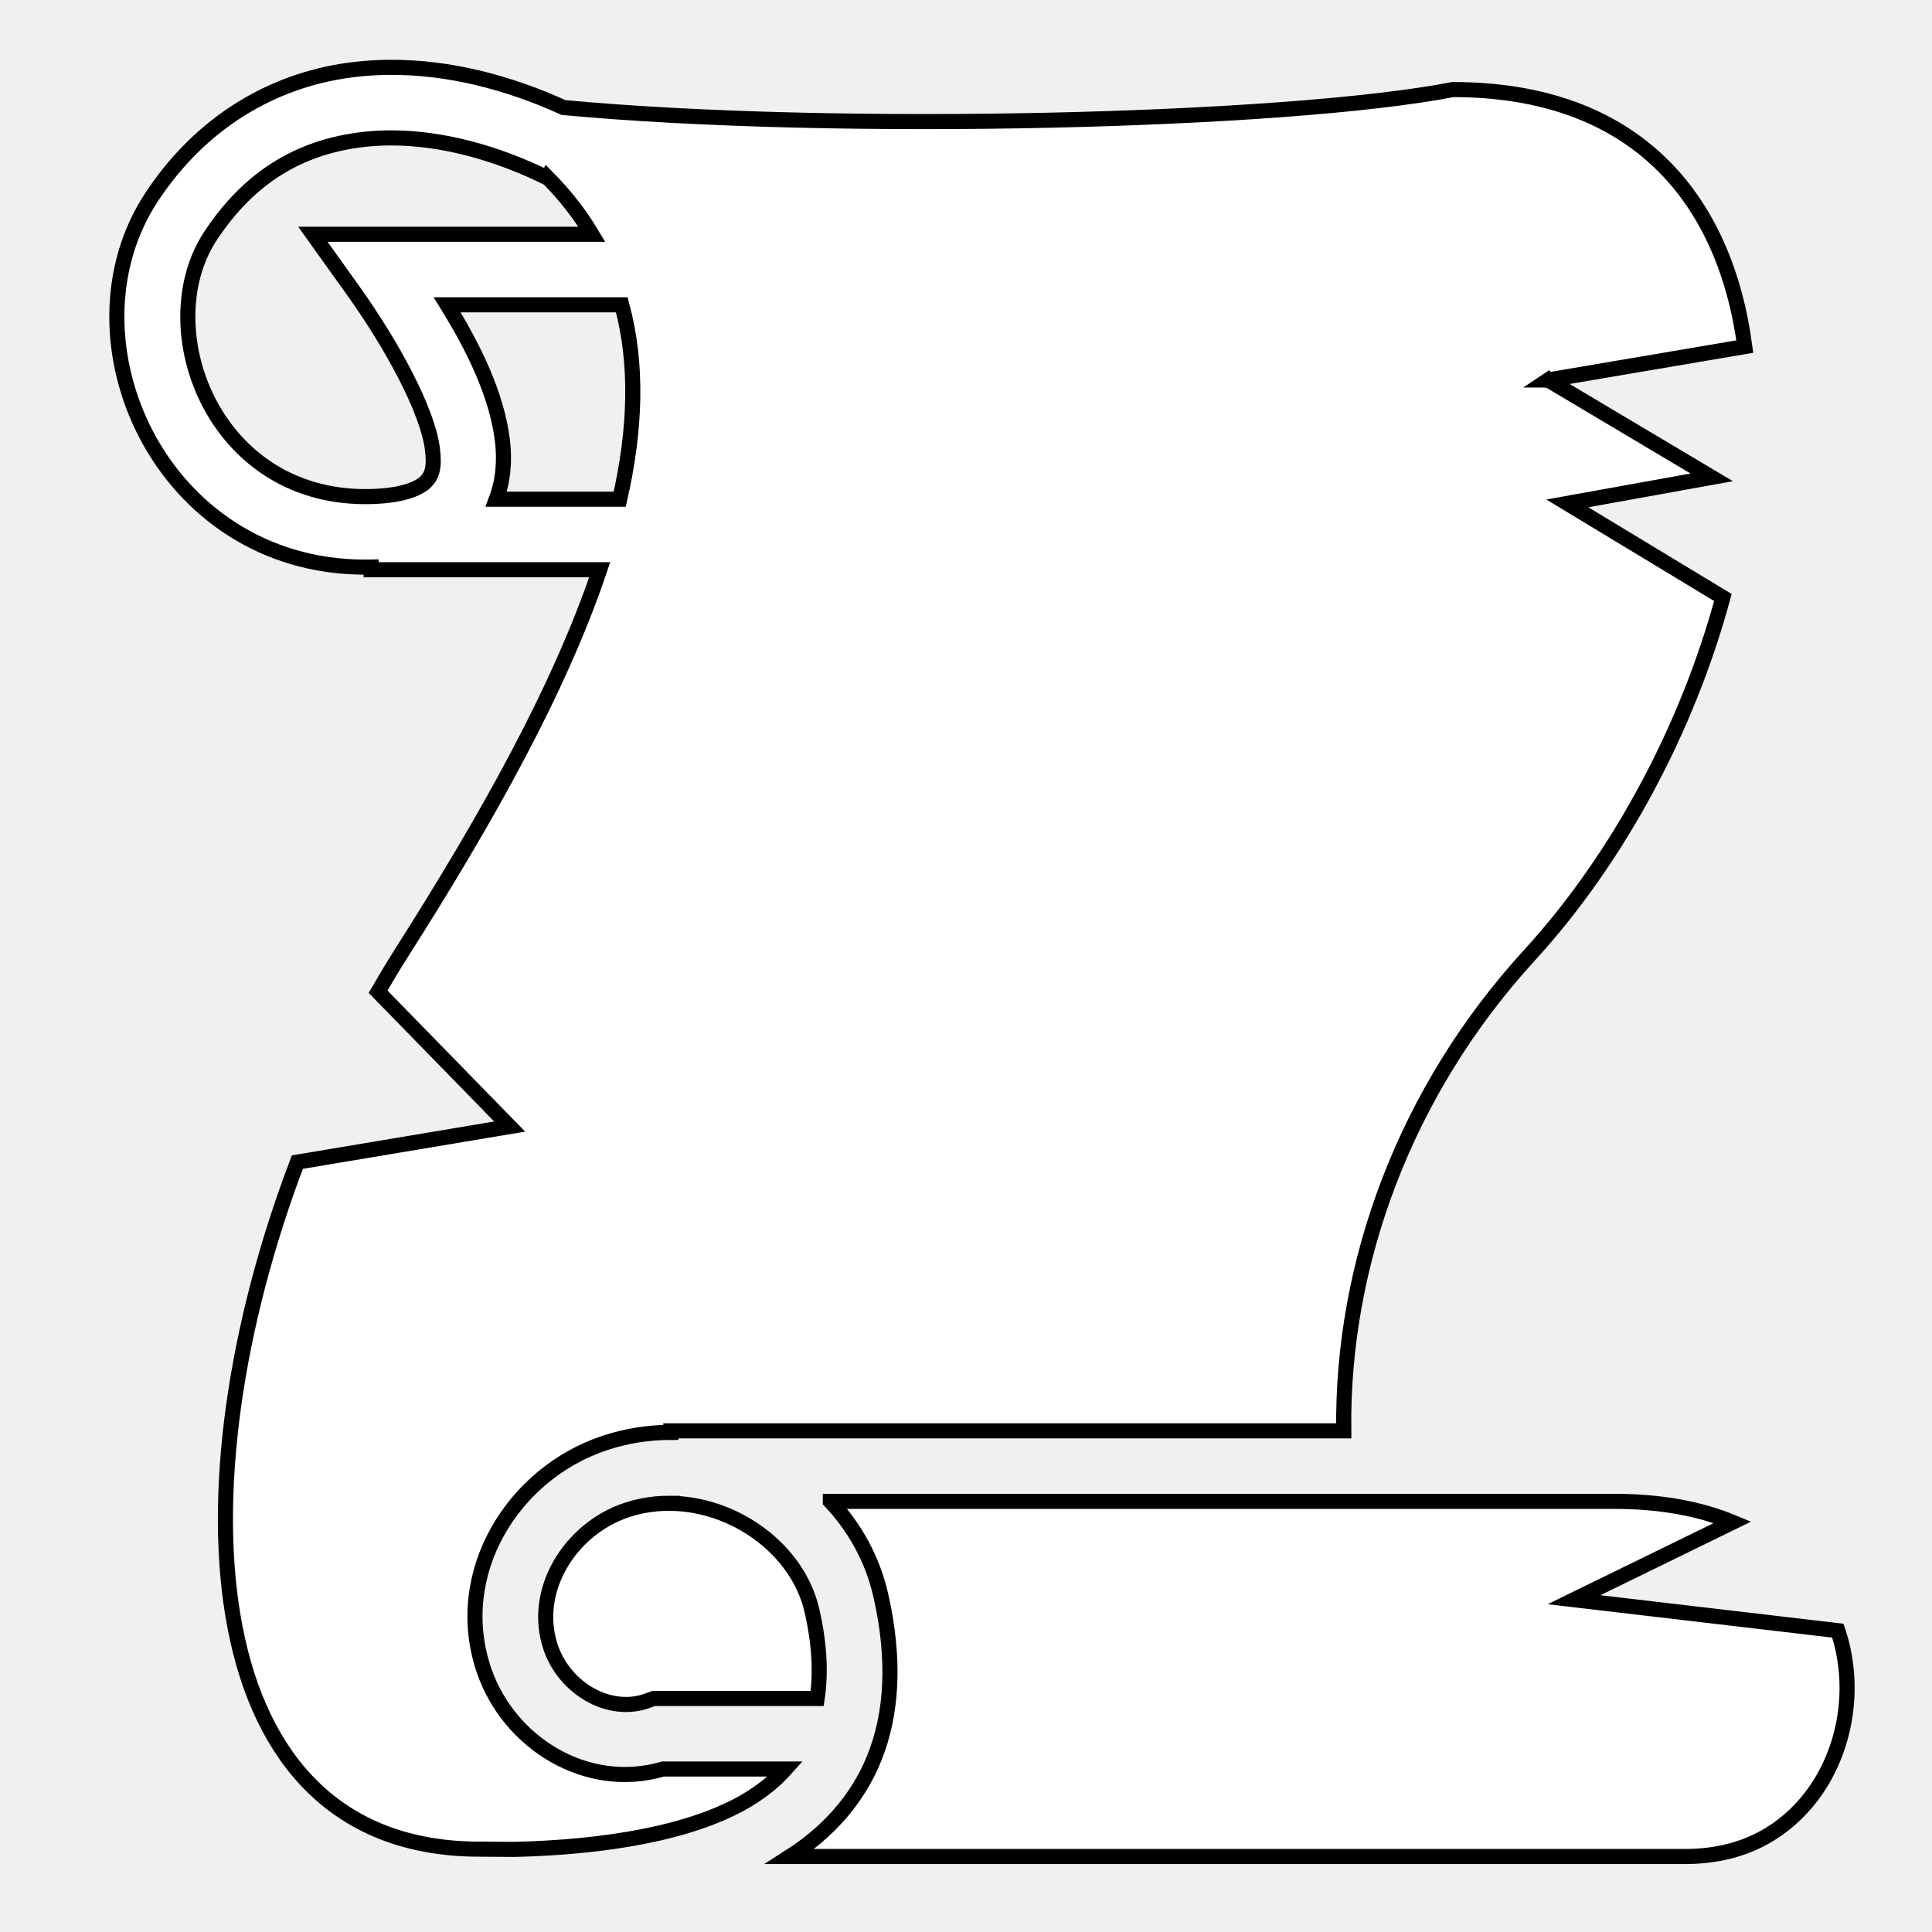
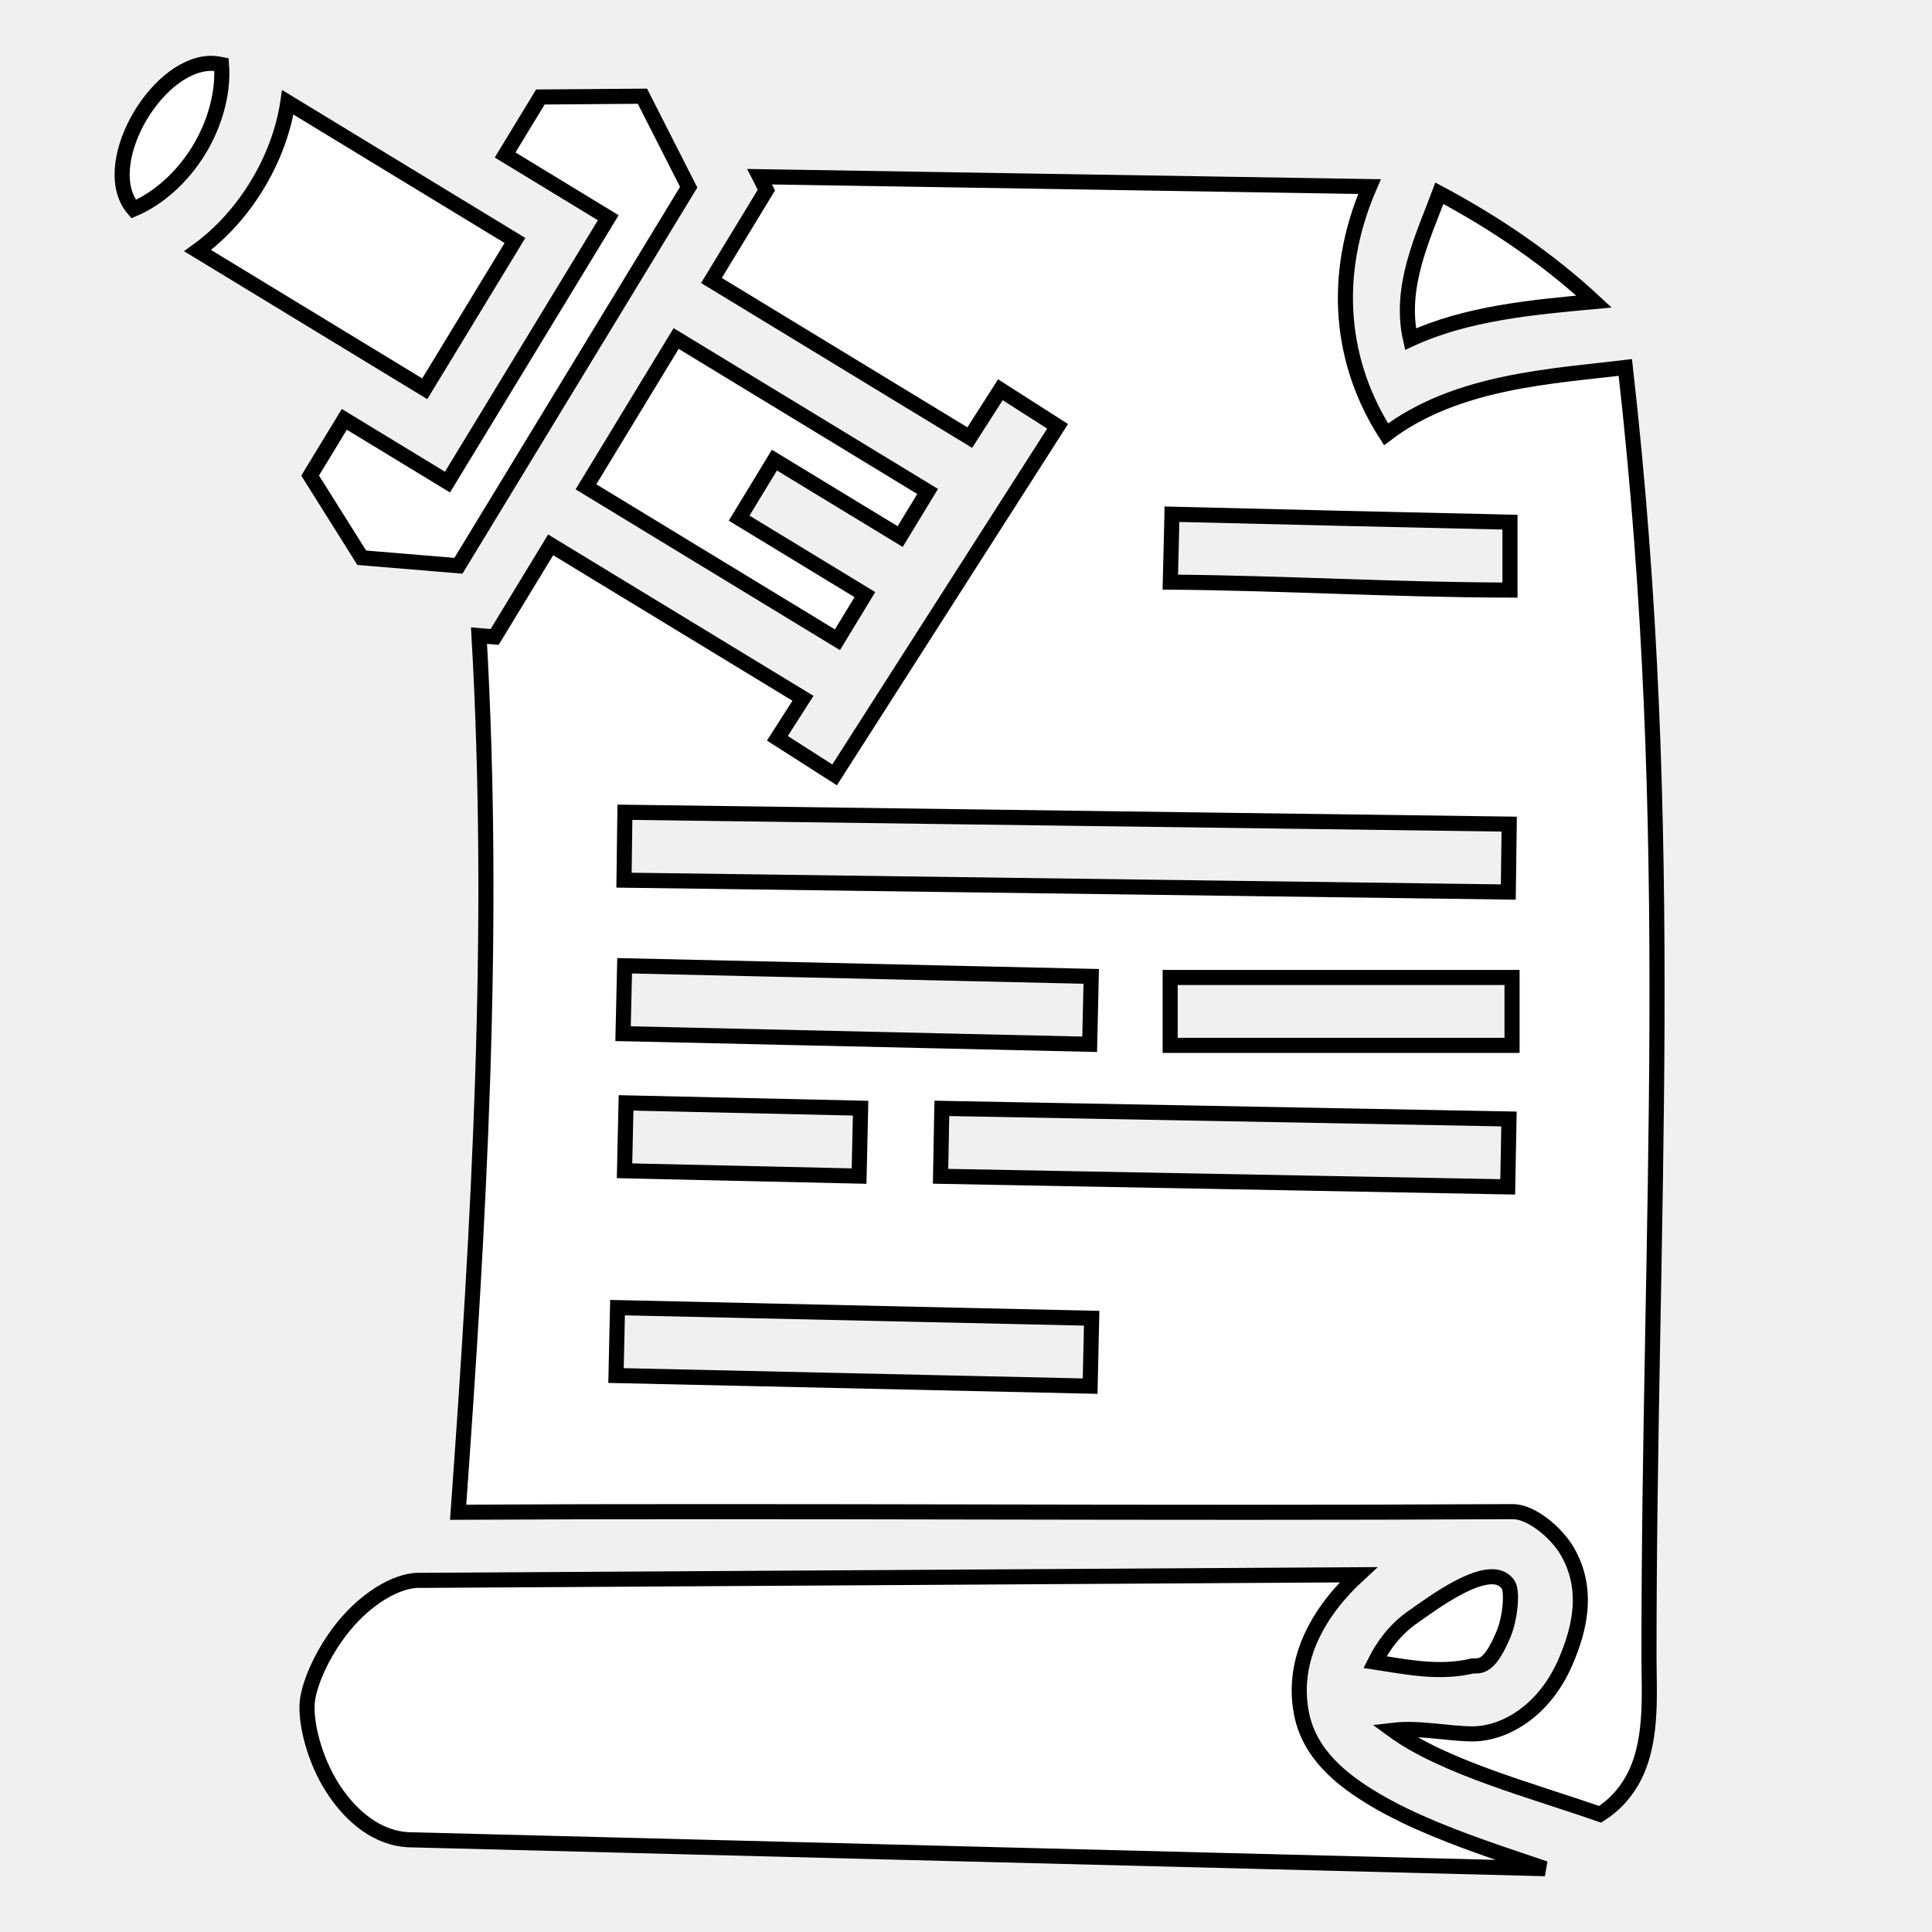
<svg xmlns="http://www.w3.org/2000/svg" viewBox="0 0 512 512" style="height: 512px; width: 512px;">
  <g class="" transform="translate(0,0)" style="touch-action: none;">
-     <path d="M103.432 17.844c-1.118.005-2.234.032-3.348.08-2.547.11-5.083.334-7.604.678-20.167 2.747-39.158 13.667-52.324 33.67-24.613 37.4 2.194 98.025 56.625 98.025.536 0 1.058-.012 1.583-.022v.704h60.565c-10.758 31.994-30.298 66.596-52.448 101.43-2.162 3.4-4.254 6.878-6.29 10.406l34.878 35.733-56.263 9.423c-32.728 85.966-27.42 182.074 48.277 182.074v-.002l9.31.066c23.83-.57 46.732-4.298 61.325-12.887 4.174-2.458 7.63-5.237 10.467-8.42h-32.446c-20.33 5.95-40.8-6.94-47.396-25.922-8.956-25.77 7.52-52.36 31.867-60.452 5.803-1.93 11.723-2.834 17.565-2.834v-.406h178.33c-.57-44.403 16.35-90.125 49.184-126 23.955-26.176 42.03-60.624 51.3-94.846l-41.225-24.932 38.272-6.906-43.37-25.807h-.005l.002-.002.002.002 52.127-8.85c-5.232-39.134-28.84-68.113-77.37-68.113C341.14 32.26 222.11 35.29 149.34 28.496c-14.888-6.763-30.547-10.723-45.908-10.652zm.464 18.703c13.137.043 27.407 3.804 41.247 10.63l.033-.07c4.667 4.735 8.542 9.737 11.68 14.985H82.92l10.574 14.78c10.608 14.83 19.803 31.99 21.09 42.024.643 5.017-.11 7.167-1.814 8.836-1.705 1.67-6.228 3.875-15.99 3.875-40.587 0-56.878-44.952-41.012-69.06C66.238 46.64 79.582 39.22 95.002 37.12c2.89-.395 5.863-.583 8.894-.573zM118.5 80.78h46.28c4.275 15.734 3.656 33.07-.544 51.51H131.52c1.9-5.027 2.268-10.574 1.6-15.77-1.527-11.913-7.405-24.065-14.62-35.74zm101.553 317.095c6.44 6.84 11.192 15.31 13.37 24.914 3.797 16.736 3.092 31.208-1.767 43.204-4.526 11.175-12.576 19.79-22.29 26h237.19c14.448 0 24.887-5.678 32.2-14.318 7.312-8.64 11.2-20.514 10.705-32.352-.186-4.473-.978-8.913-2.407-13.18l-69.91-8.205 42.017-20.528c-8.32-3.442-18.64-5.537-31.375-5.537H220.053zm-42.668.506c-1.152-.003-2.306.048-3.457.153-2.633.242-5.256.775-7.824 1.63-15.11 5.02-25.338 21.54-20.11 36.583 3.673 10.57 15.347 17.71 25.654 13.938l1.555-.57h43.354c.946-6.36.754-13.882-1.358-23.192-3.71-16.358-20.543-28.483-37.815-28.54z" fill="#fff" fill-opacity="1" stroke="#000000" stroke-opacity="1" stroke-width="4" transform="translate(512, 512) scale(-1, -1) rotate(-180, 256, 256)" />
+     <path d="M453.295 17.117c-.546 7.232 1.619 15.478 5.957 22.612 4.338 7.133 10.666 12.847 17.338 15.69 9.655-11.206-5.483-37.974-20.092-38.624-1.09-.07-2.254.137-3.203.322zm-111.547 8.38L329.492 49.61l61.018 100.326 25.627-2.127 13.676-21.777-9.063-14.9-27.34 16.628-37.931-62.371L350.8 57.7l27.34-16.628-9.346-15.368zm93.977 1.62l-60.194 36.61 23.905 39.303 60.193-36.61c-6.345-4.604-11.676-10.635-15.754-17.34-4.078-6.704-6.981-14.21-8.15-21.963zm-125.01 19.711l-161.647 2.62c10.403 24.036 7.492 47.197-4.388 65.648-18.658-14.237-44.341-15.374-63.407-17.717-14.06 123.827-6.22 225.967-6.271 342.149-.004 9.469-1.157 23.12 4.826 32.947 1.887 3.1 4.37 5.928 8.129 8.342 17.708-6.206 41.405-12.44 54.87-22.274-6.951-.825-14.755.952-21.138.955-8.458-.04-19.144-6.11-24.748-19.496-2.919-6.973-6.636-18.193-.181-29.072 2.838-4.785 9.383-10.302 14.26-10.328 94.651.504 191.392-.32 279.568.154-5.523-76.851-10.013-154.096-5.53-232.308l-4.146.343-14.842-24.404-66.867 40.668 6.781 10.598-15.162 9.699-59.097-92.371 15.16-9.7L255 115.966l68.46-41.637-11.95-19.65-2.606-4.285zm-180.17 4.383c-15.366 8.213-29.102 17.702-40.99 28.707 16.167 1.495 33.74 3.063 48.64 9.95 3.139-13.836-3.247-26.896-7.65-38.657zm202.268 38.494l-66.645 40.534 7.275 11.962 33.325-20.265 9.351 15.377-33.322 20.267 7.277 11.963 66.643-40.533zM201.41 136.278l.445 17.992c-30.522.253-58.62 2.029-90.013 2.11V138.38a35163.72 35163.72 0 0 0 89.568-2.103zm144.983 78.98l.24 17.996-234.346 3.143-.242-17.996zm.078 40.684l.408 17.992-123.654 2.81-.41-17.994zm-235.178 3.097h90.602v17.998h-90.602zm234.795 33.237l.406 17.992-62.158 1.406-.406-17.994zm-83.686 1.455l.338 17.996-150.3 2.808-.337-17.994zm85.946 52.806l.402 17.995-125.647 2.808-.402-17.992zm-196.323 70.79c10.05 9.261 17.925 22.065 15.078 36.718-2.074 10.682-10.422 17.606-19.814 23.106s-20.775 9.866-32.512 13.914a1395.68 1395.68 0 0 1-12.238 4.154l301.387-7.672c7.772-.45 14.658-5.66 19.734-13.406 5.082-7.754 7.477-17.817 6.895-23.236-.583-5.419-4.857-14.677-10.973-21.48-6.116-6.805-13.547-10.824-19.025-10.618l-.198.008zm-39.785 2.787c-1.07 1.802-.466 8.714 1.303 12.939 3.72 8.887 6.028 8.437 8.232 8.447 8.877 2.102 17.347.269 25.85-1.025-2.053-4.123-5.283-8.704-10.283-12.113-4.12-2.809-20.675-15.634-25.102-8.248z" fill="#ffffff" fill-opacity="1" stroke="#000000" stroke-opacity="1" stroke-width="4" transform="translate(512, 0) scale(-1, 1) rotate(0, 256, 256)" />
  </g>
</svg>
